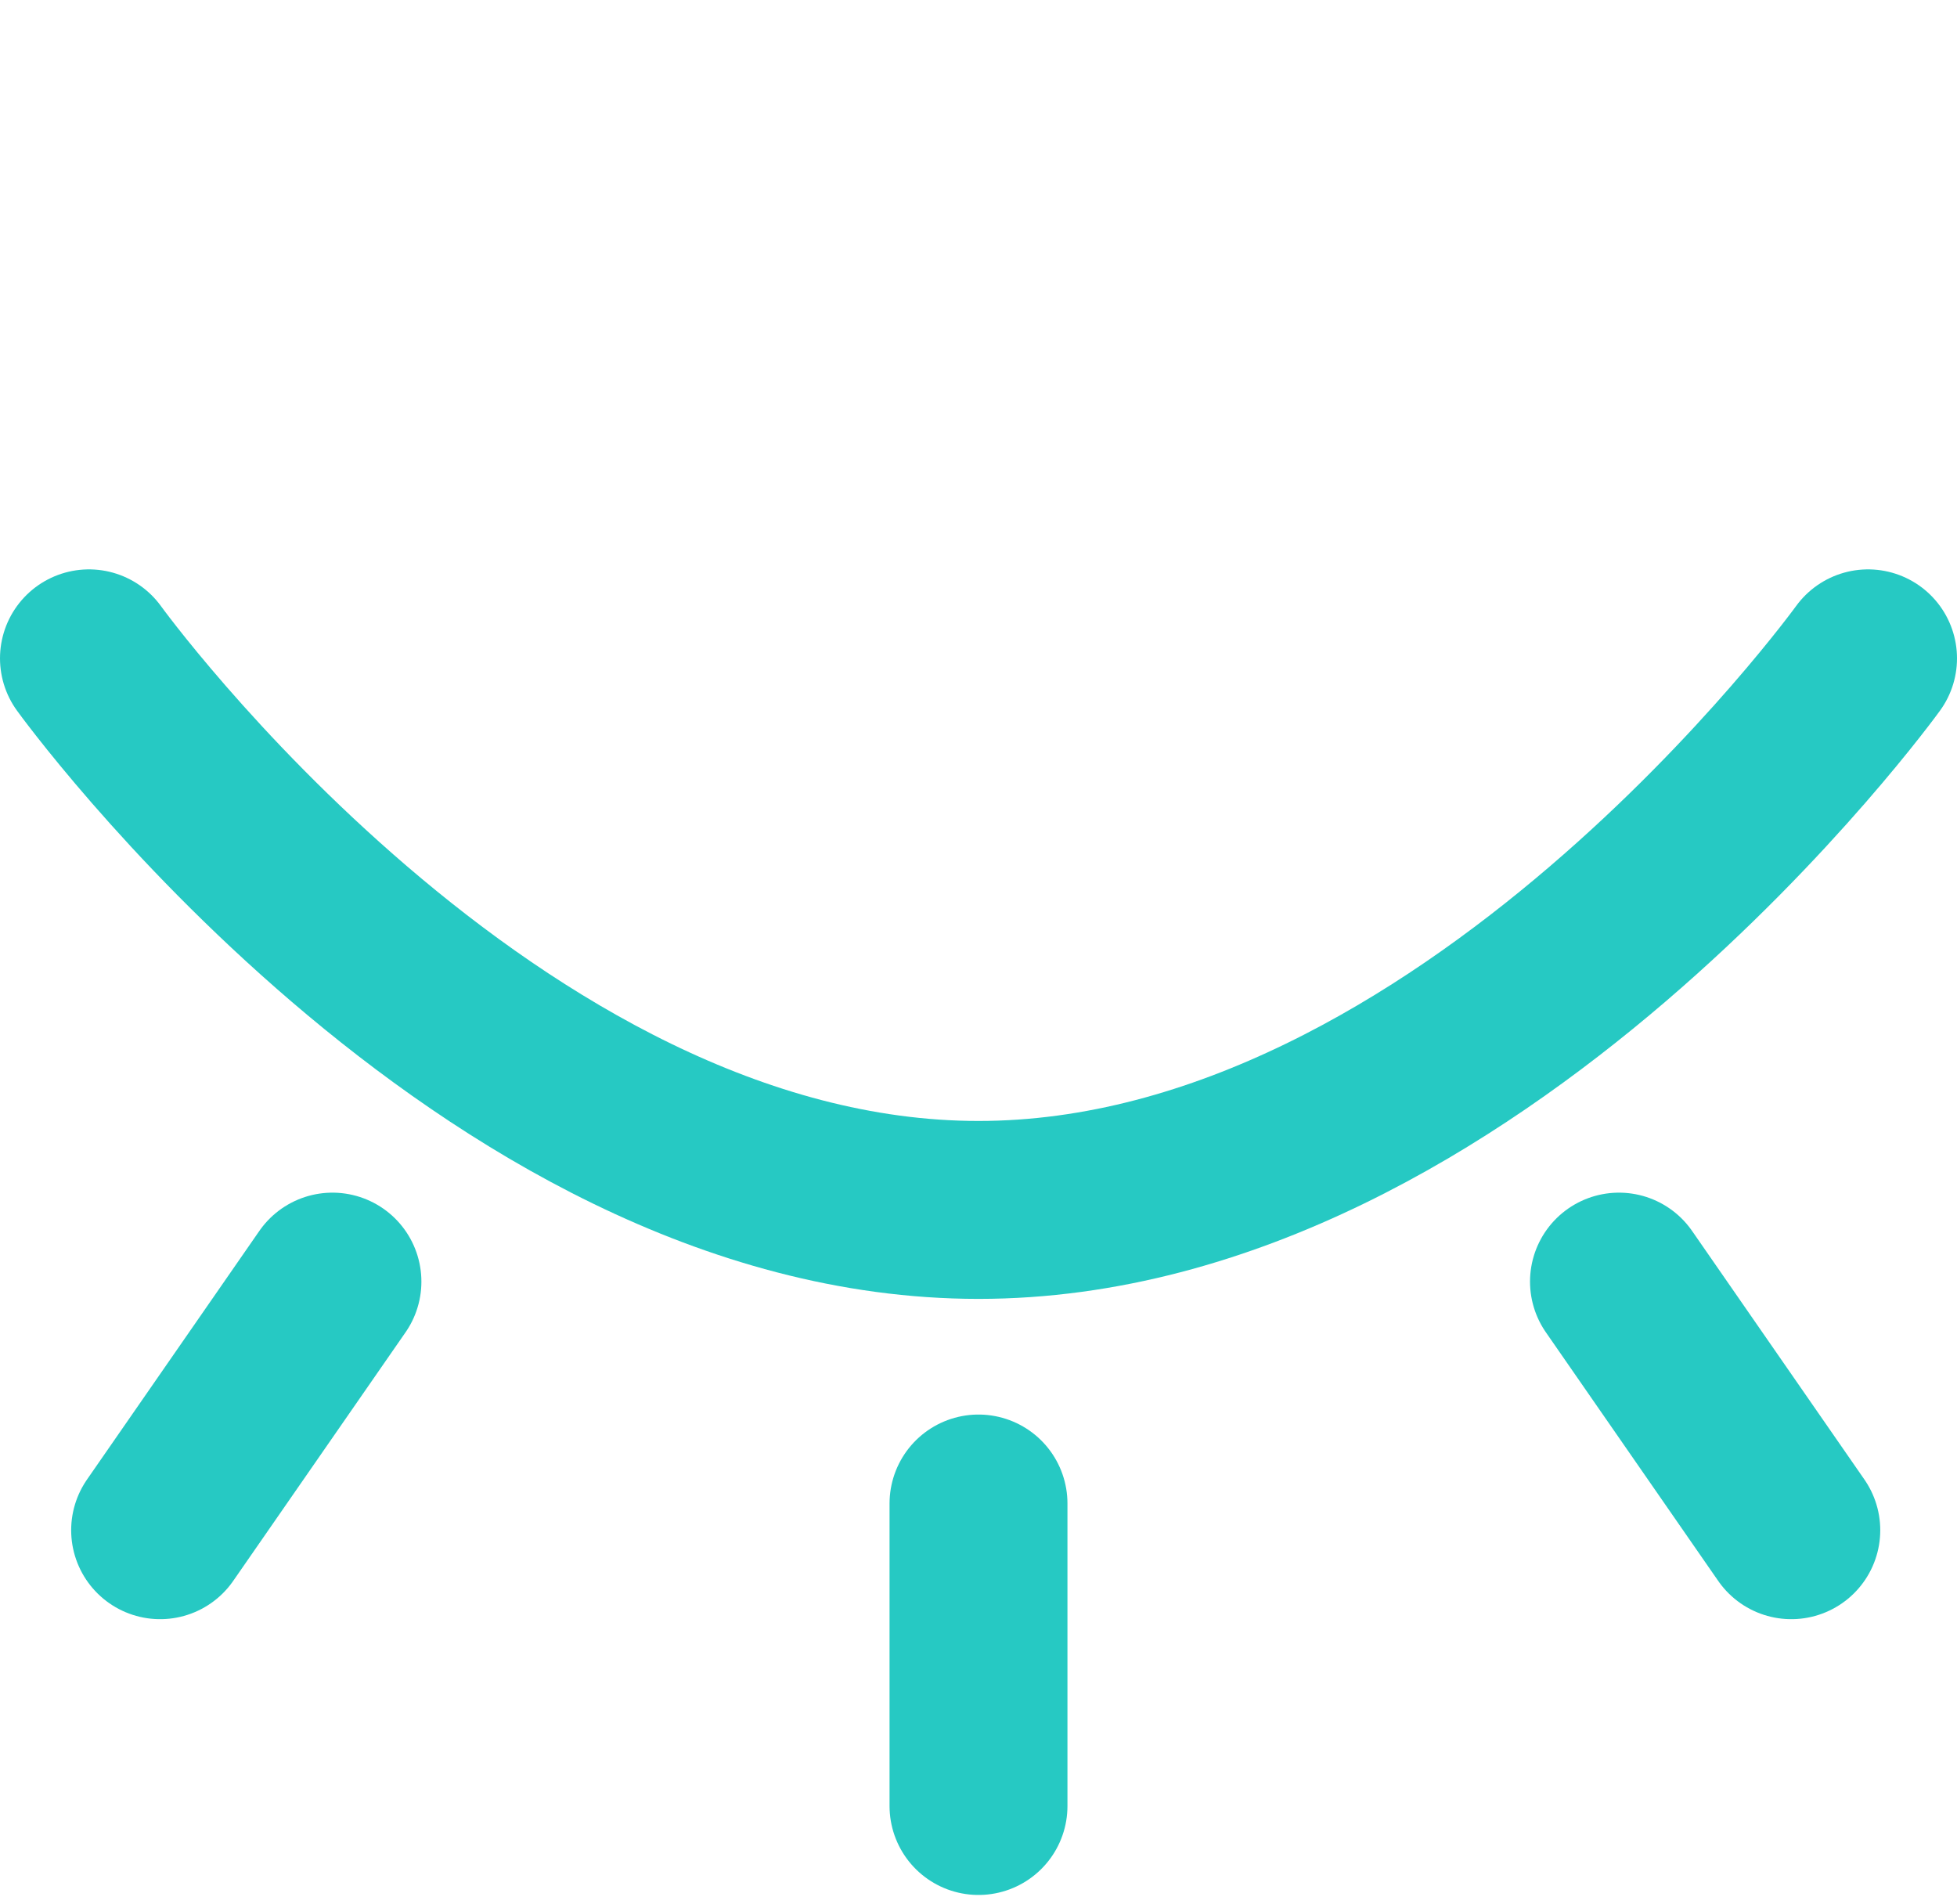
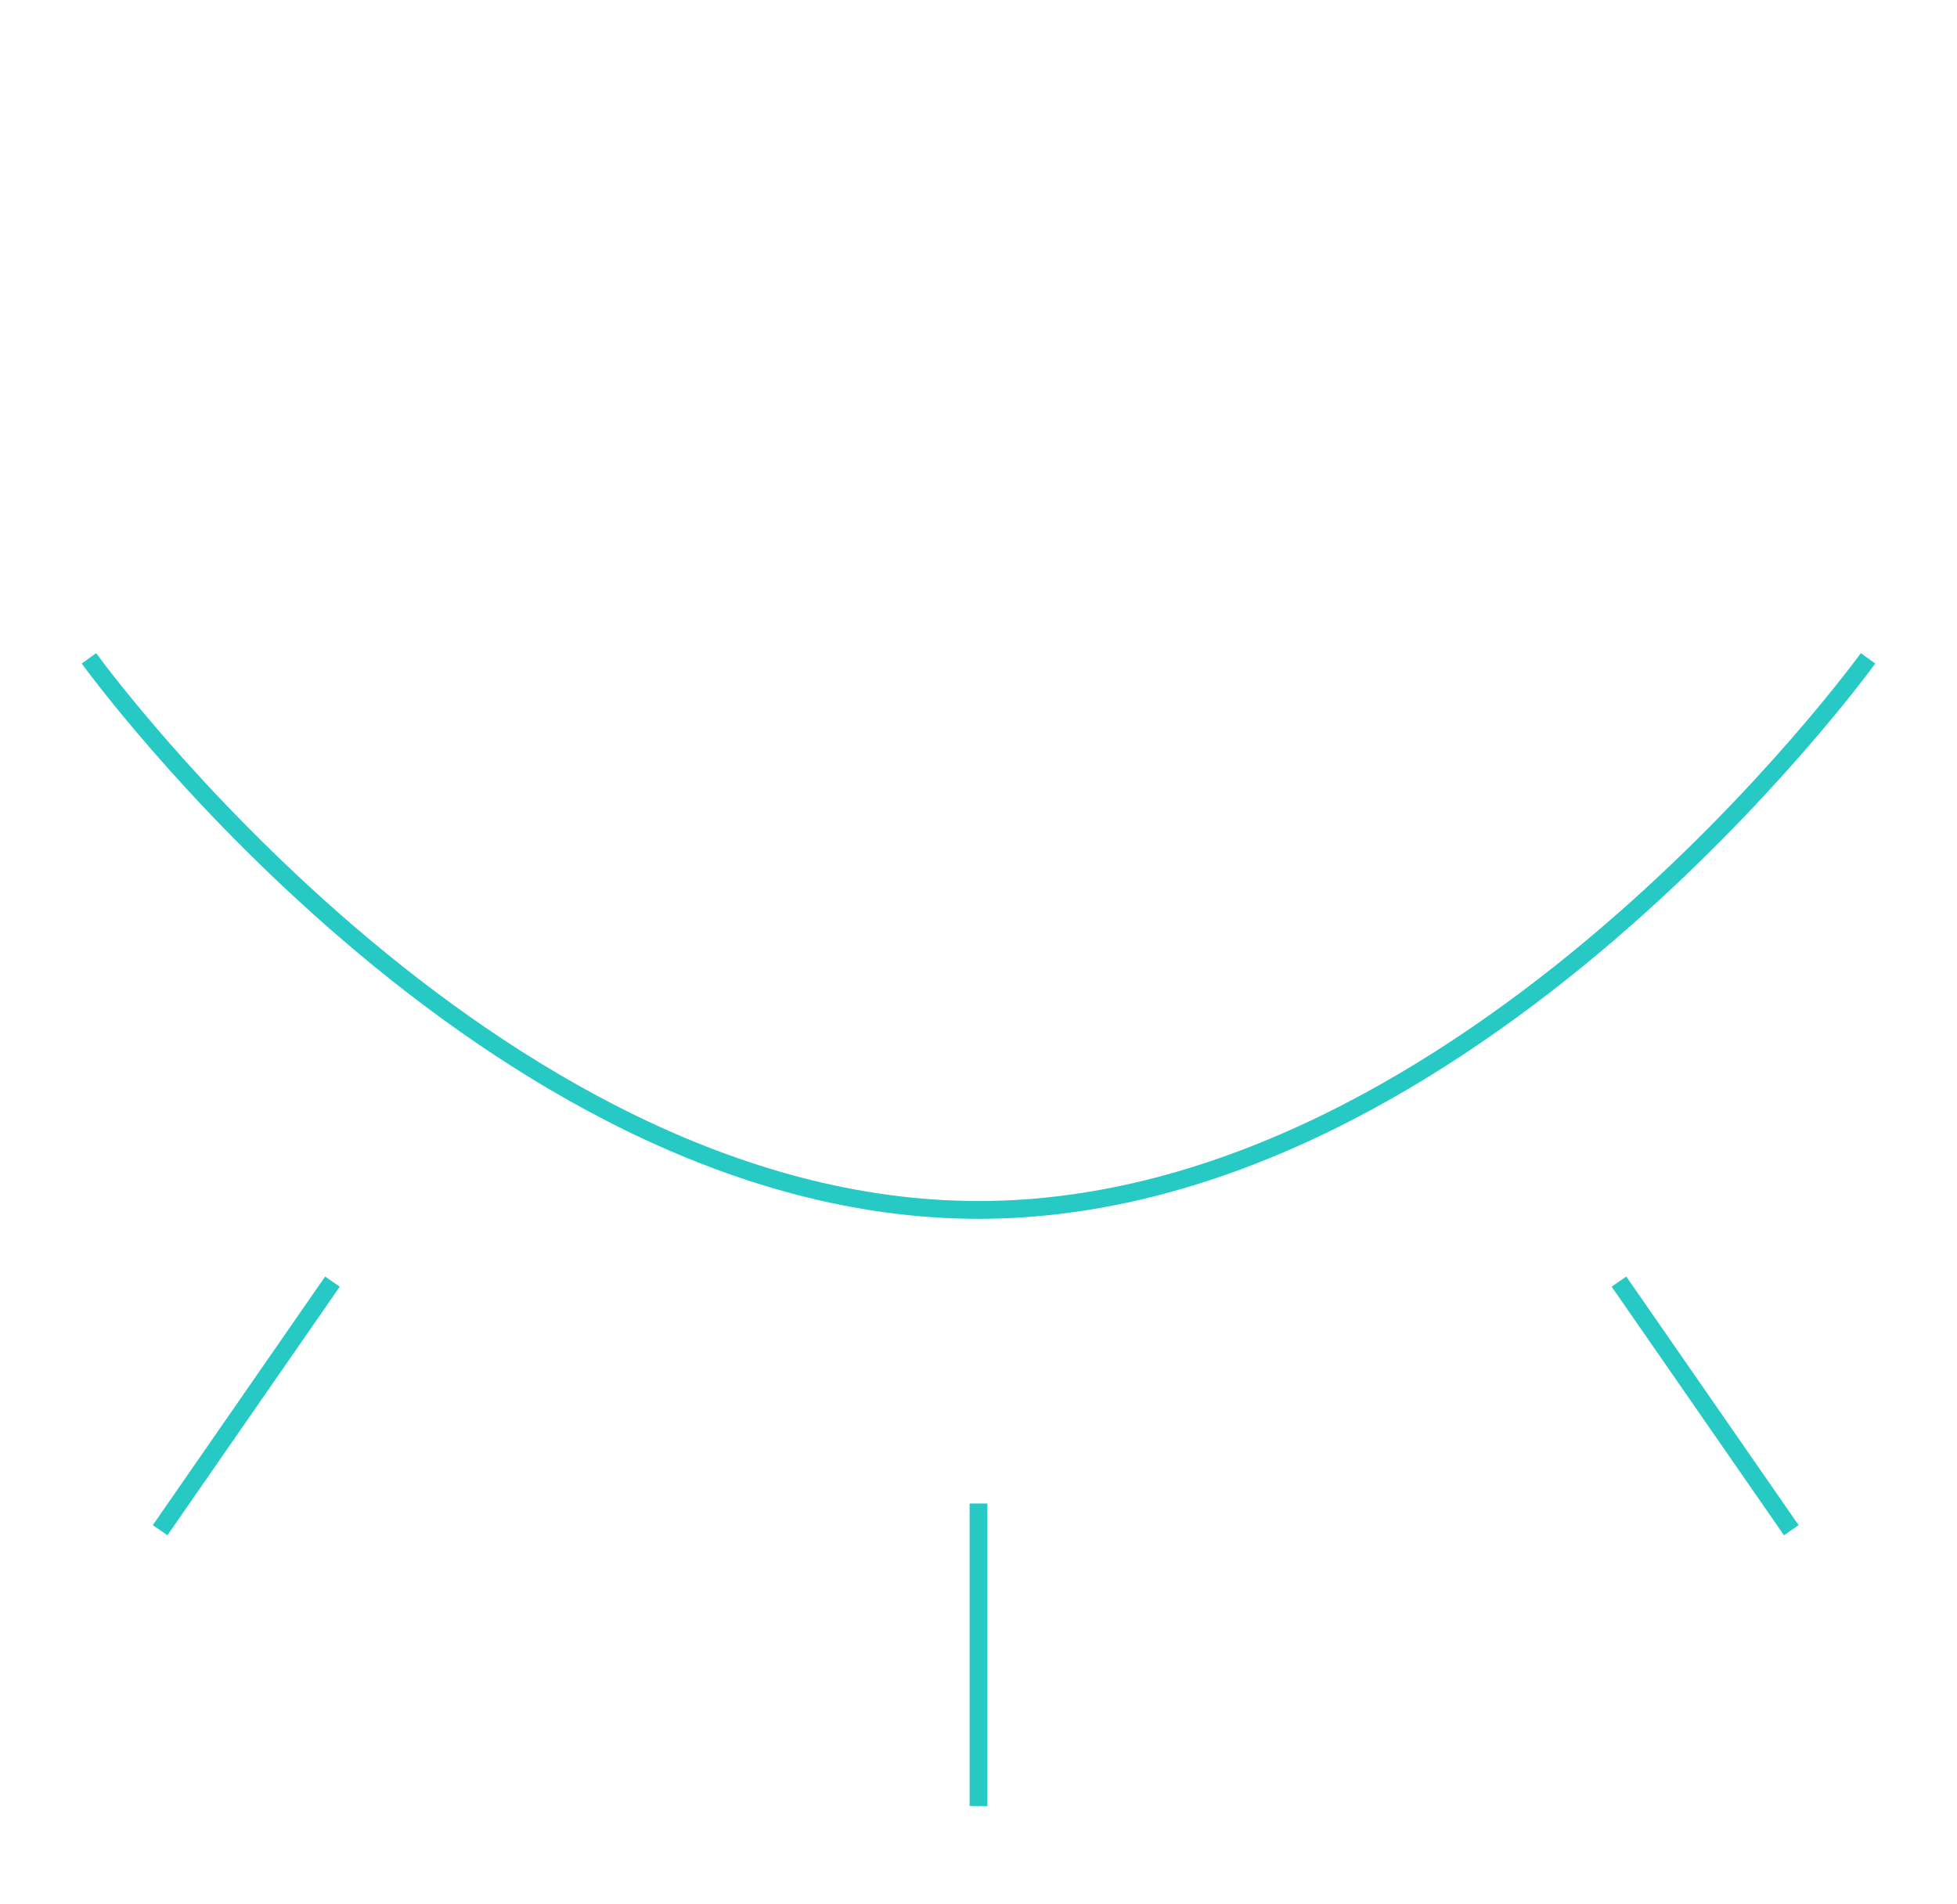
<svg xmlns="http://www.w3.org/2000/svg" width="110" height="107" viewBox="0 0 110 107" fill="none">
  <g transform="scale(1, -1) translate(0, -107)">
-     <path d="M105 70C105 70 82.614 39 55 39C27.386 39 5 70 5 70" stroke="#26C9C3" stroke-width="10" stroke-linecap="round" />
-     <path d="M55 22.5V5.5" stroke="#26C9C3" stroke-width="10" stroke-linecap="round" stroke-linejoin="round" />
-     <path d="M91 34.971L100.686 21" stroke="#26C9C3" stroke-width="10" stroke-linecap="round" stroke-linejoin="round" />
-     <path d="M9 21L18.686 34.971" stroke="#26C9C3" stroke-width="10" stroke-linecap="round" stroke-linejoin="round" />
+     <path d="M105 70C105 70 82.614 39 55 39C27.386 39 5 70 5 70" stroke="#26C9C3" strokeWidth="10" strokeLinecap="round" />
+     <path d="M55 22.5V5.5" stroke="#26C9C3" strokeWidth="10" strokeLinecap="round" strokeLinejoin="round" />
+     <path d="M91 34.971L100.686 21" stroke="#26C9C3" strokeWidth="10" strokeLinecap="round" strokeLinejoin="round" />
+     <path d="M9 21L18.686 34.971" stroke="#26C9C3" strokeWidth="10" strokeLinecap="round" strokeLinejoin="round" />
  </g>
</svg>
